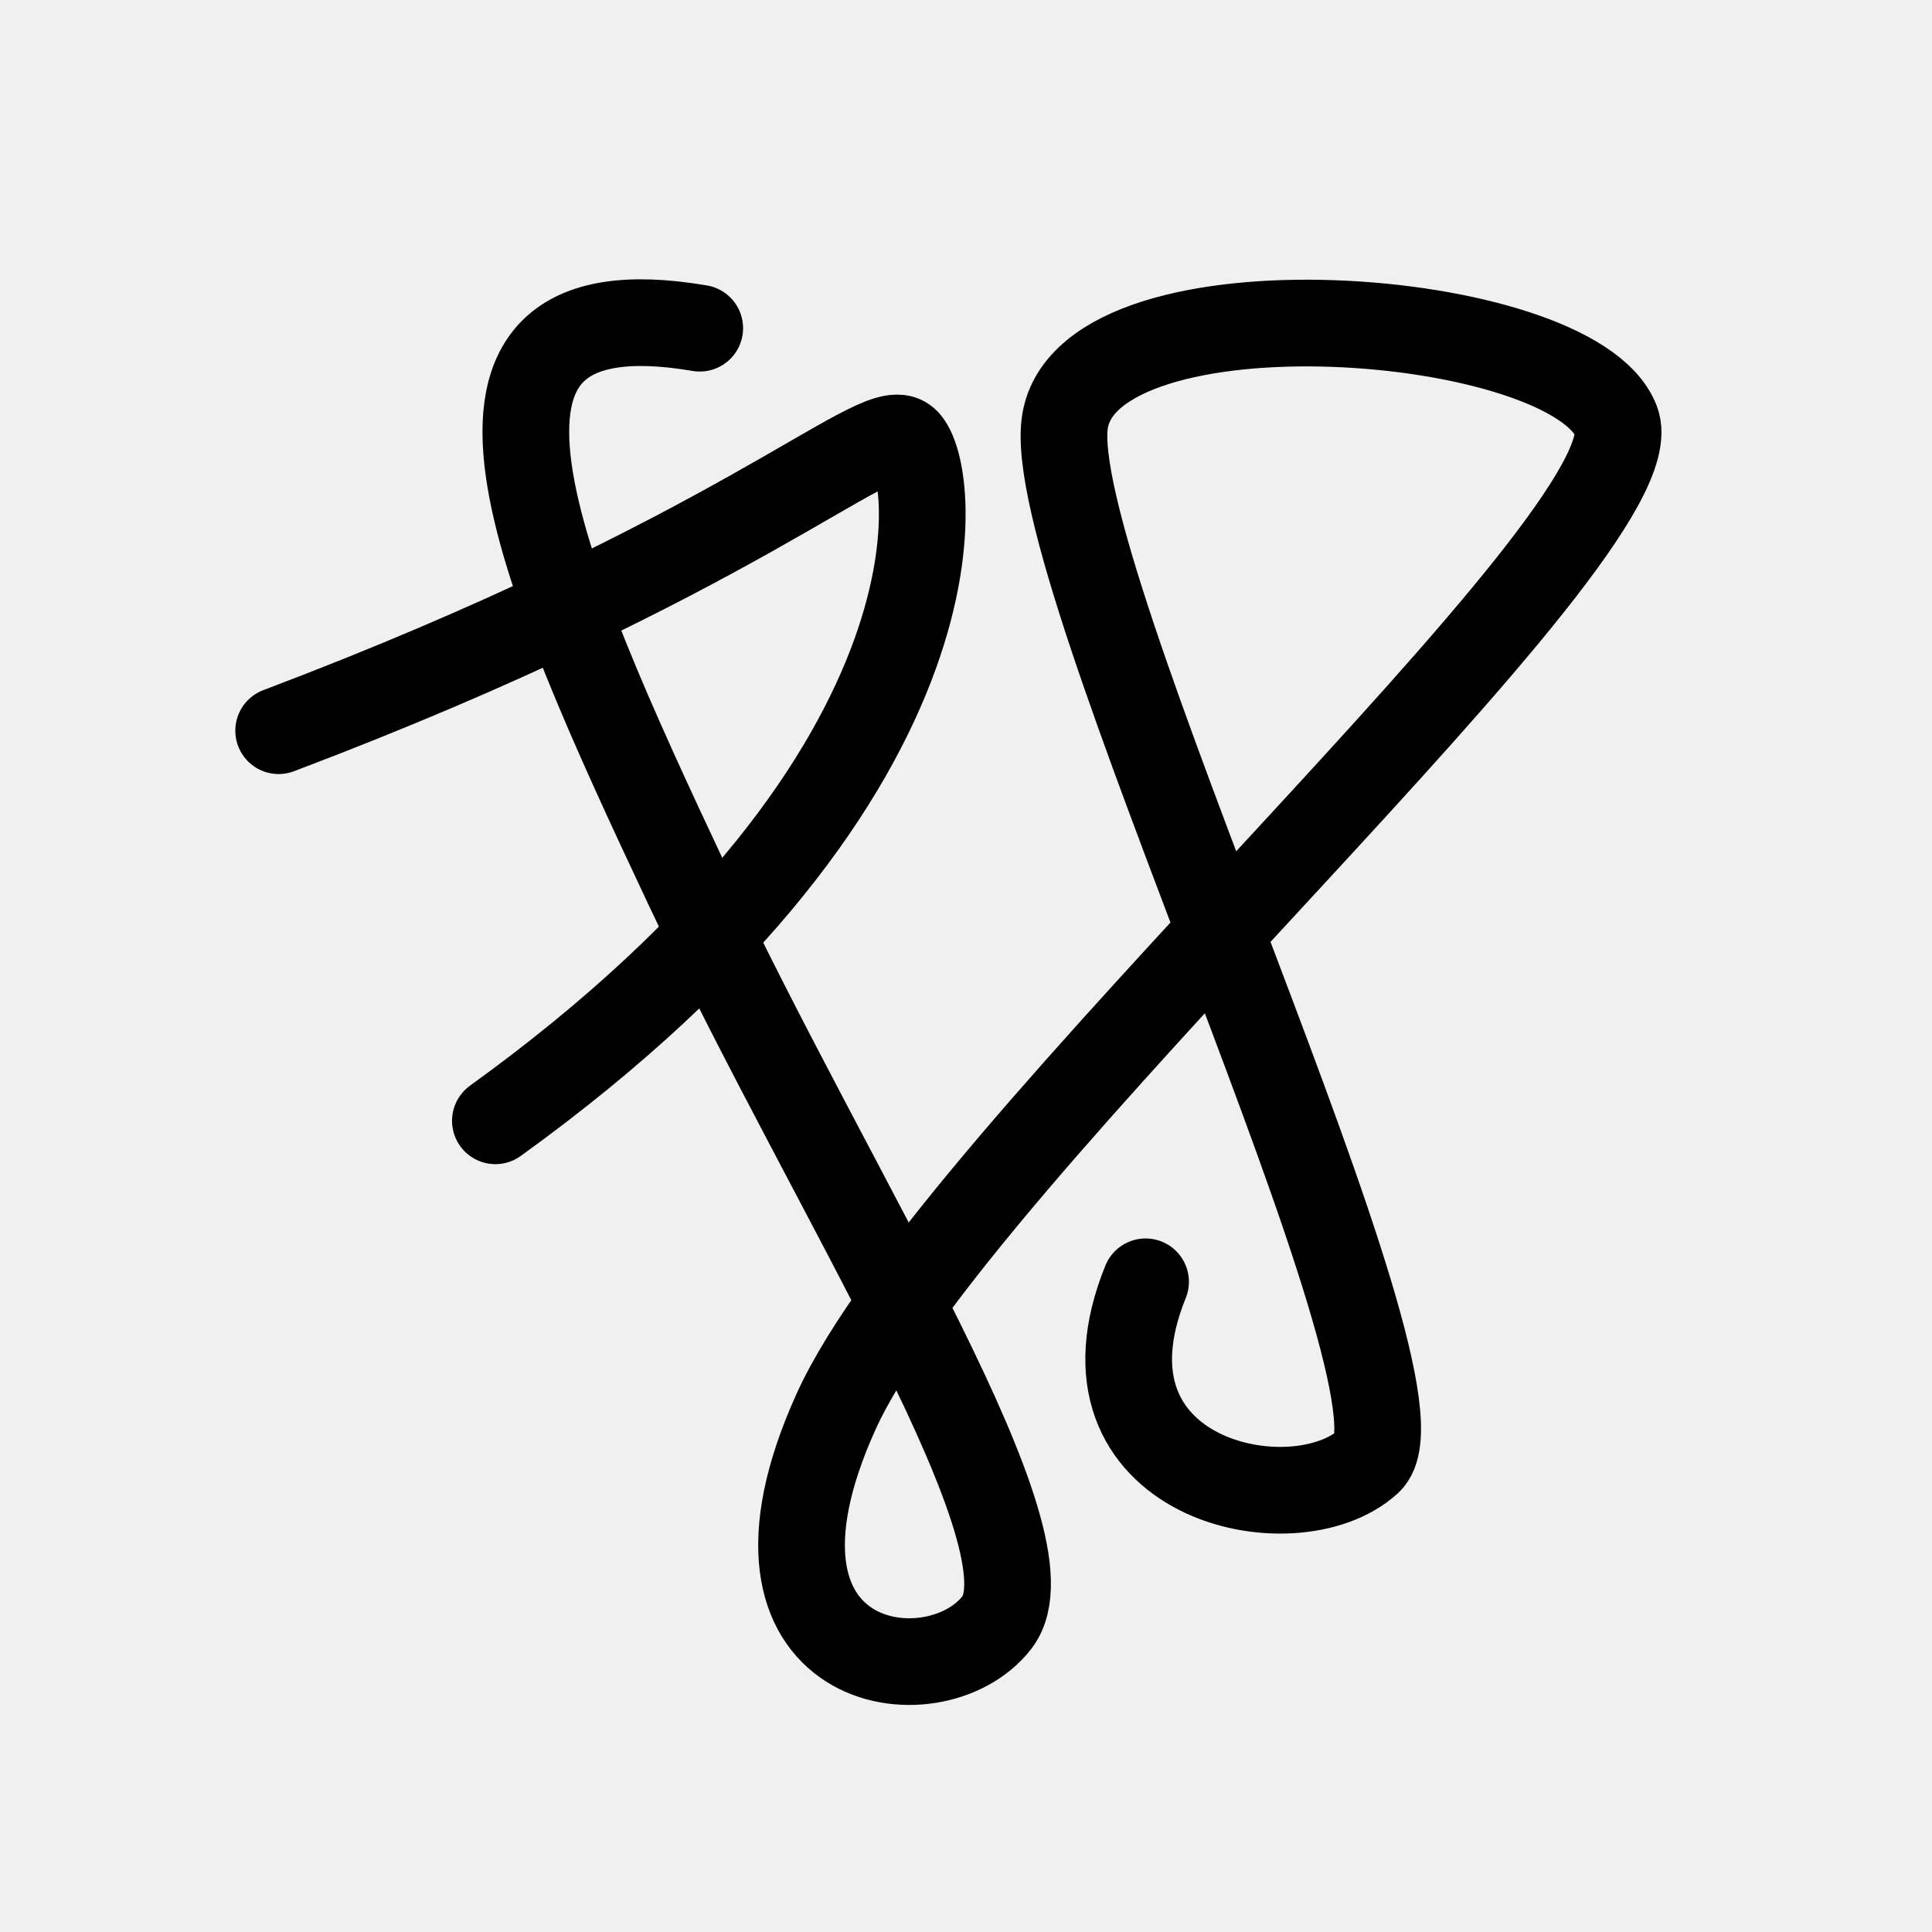
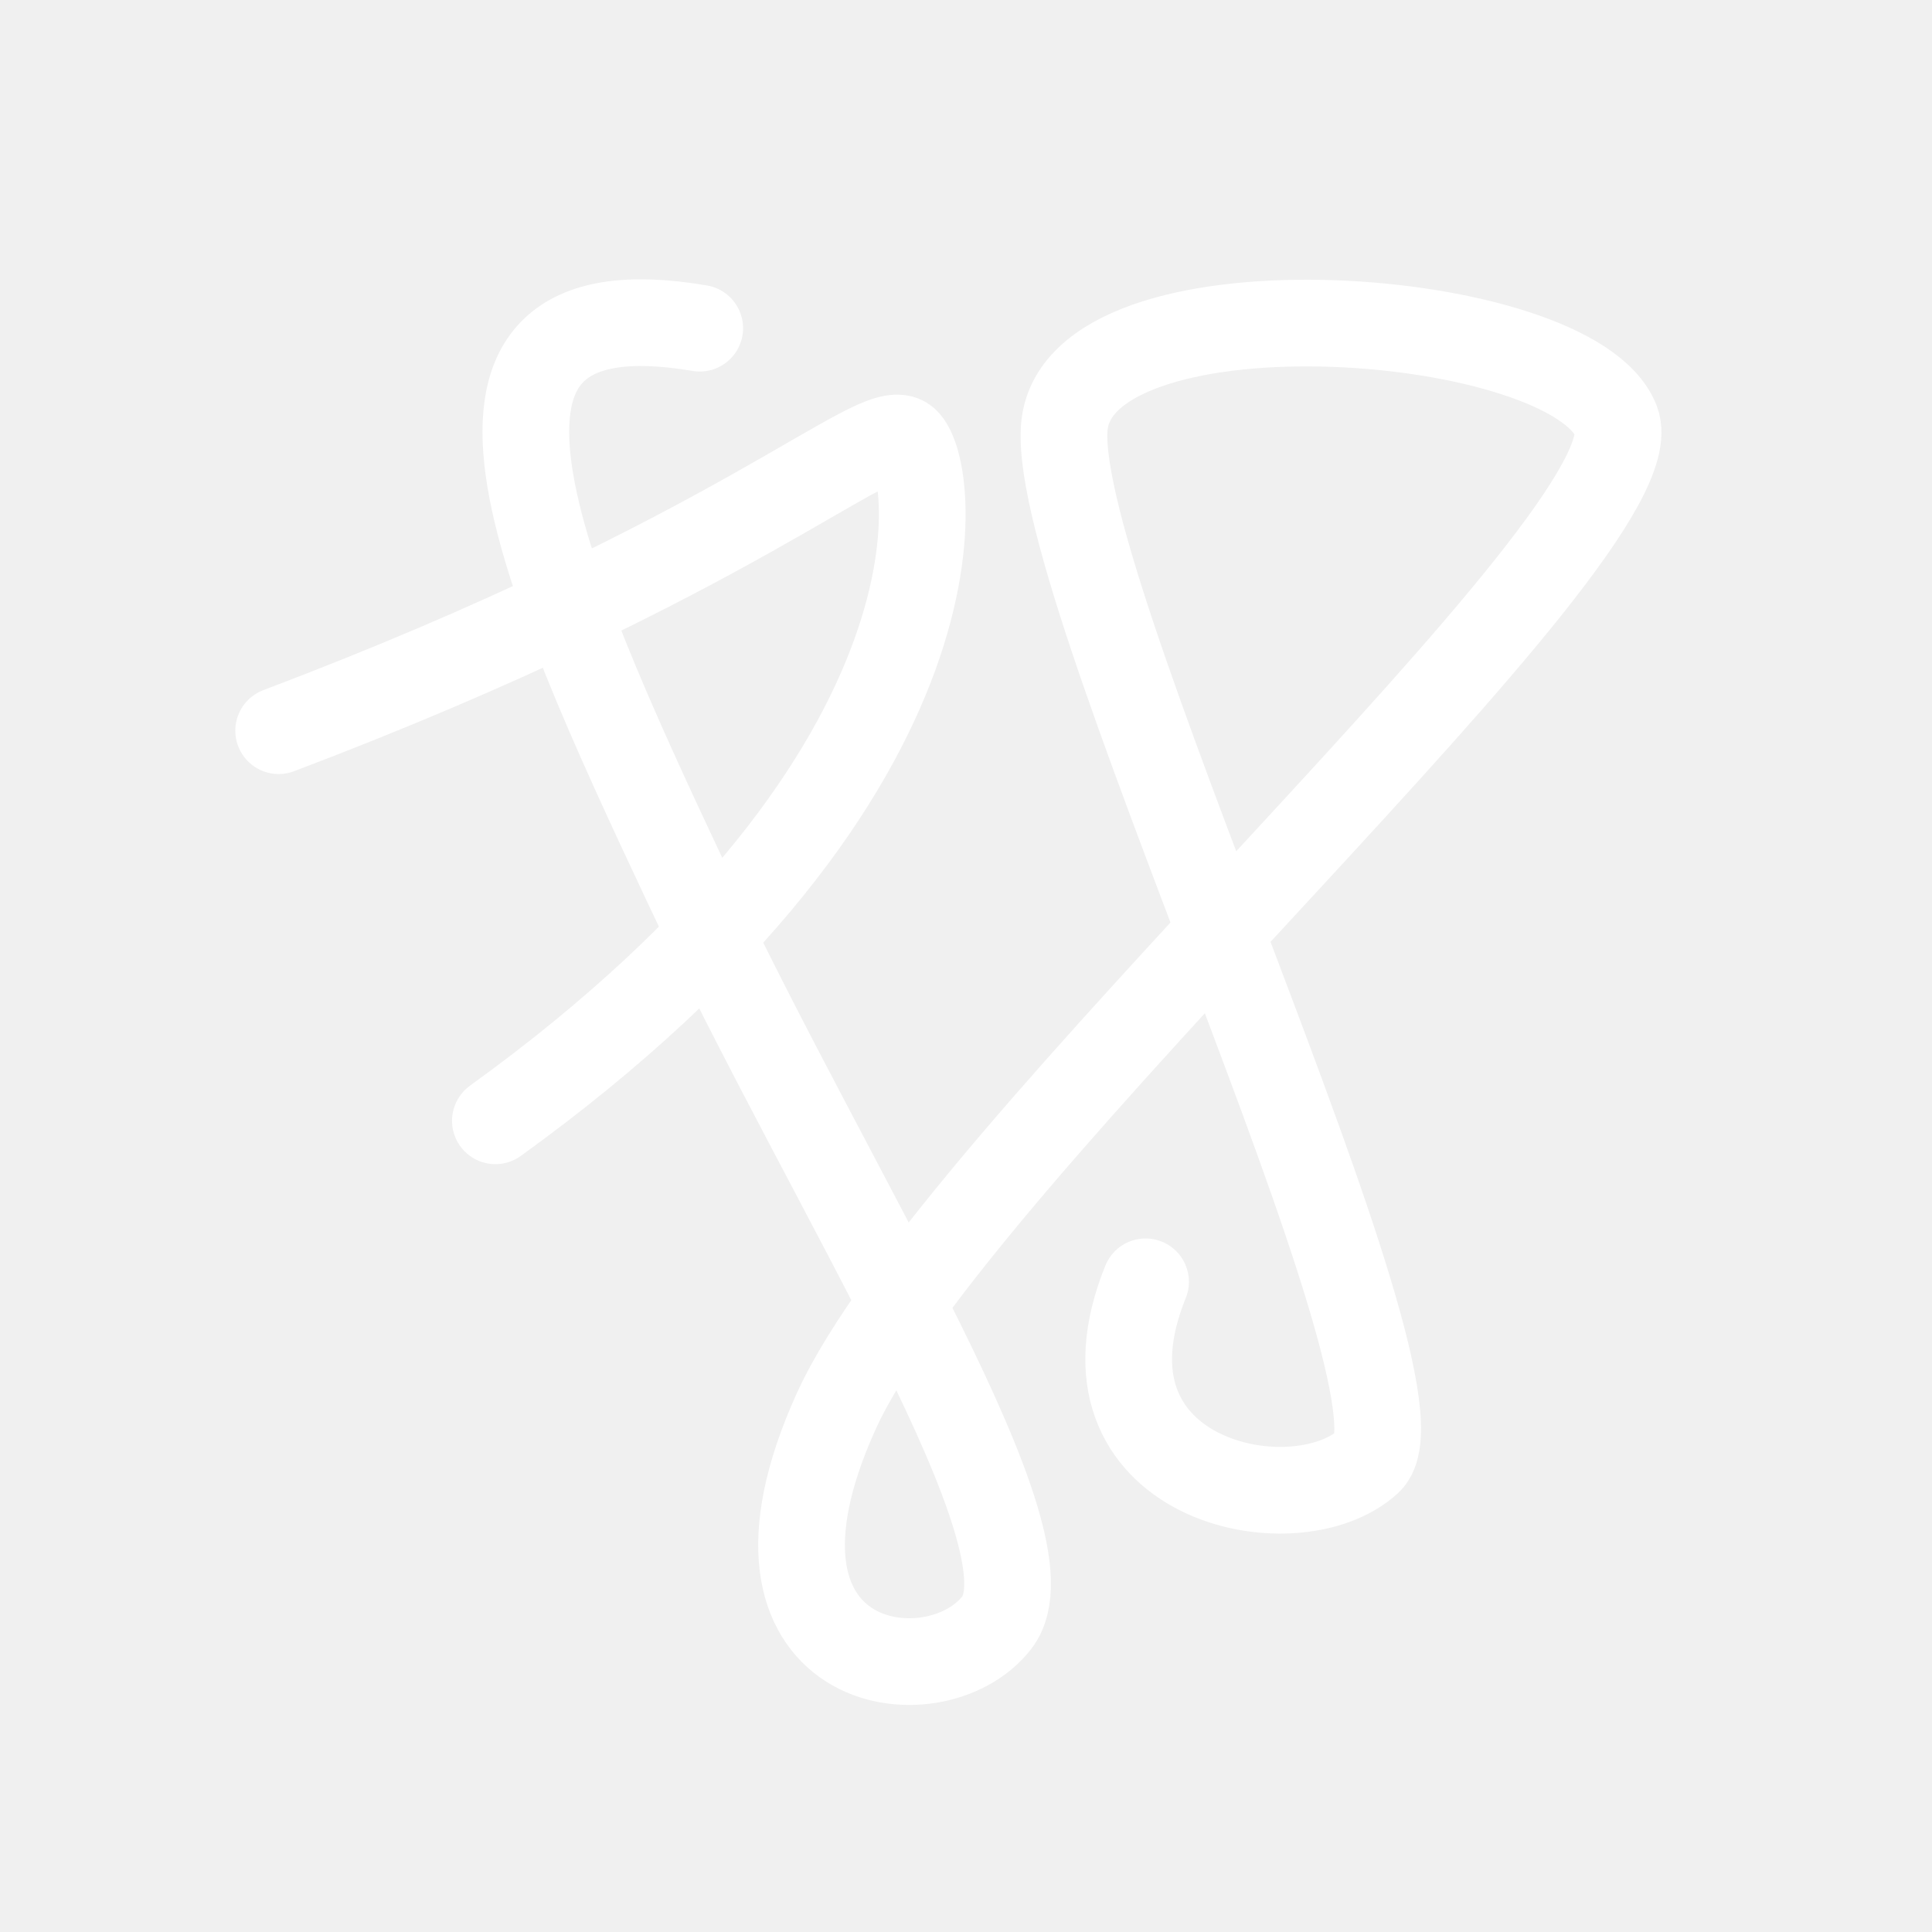
<svg xmlns="http://www.w3.org/2000/svg" width="156" height="156" viewBox="0 0 156 156" fill="none">
-   <path d="M56.5 26.5C33 22.5 43.5 46 55.5 71.5C67.5 97 85.5 124.5 80.5 131C75.5 137.5 58 135 67.5 114C77 93 134 43 130.5 34C127 25 88 22 86 34C84 46 116.5 112.5 110.5 118C104.5 123.5 86 119.5 92.5 103.5" stroke="black" stroke-width="7" stroke-linecap="round" />
-   <path d="M22.5 59C59.5 45 70.5 34 73 35.5C75.5 37 79.5 62 40 90.5" stroke="black" stroke-width="7" stroke-linecap="round" />
+   <path d="M56.5 26.5C33 22.5 43.5 46 55.5 71.5C67.5 97 85.5 124.5 80.5 131C75.5 137.5 58 135 67.5 114C77 93 134 43 130.5 34C127 25 88 22 86 34C84 46 116.5 112.5 110.5 118C104.5 123.5 86 119.5 92.5 103.5" stroke="white" stroke-width="7" stroke-linecap="round" />
+   <path d="M22.5 59C59.5 45 70.5 34 73 35.5C75.5 37 79.5 62 40 90.5" stroke="white" stroke-width="7" stroke-linecap="round" />
</svg>
